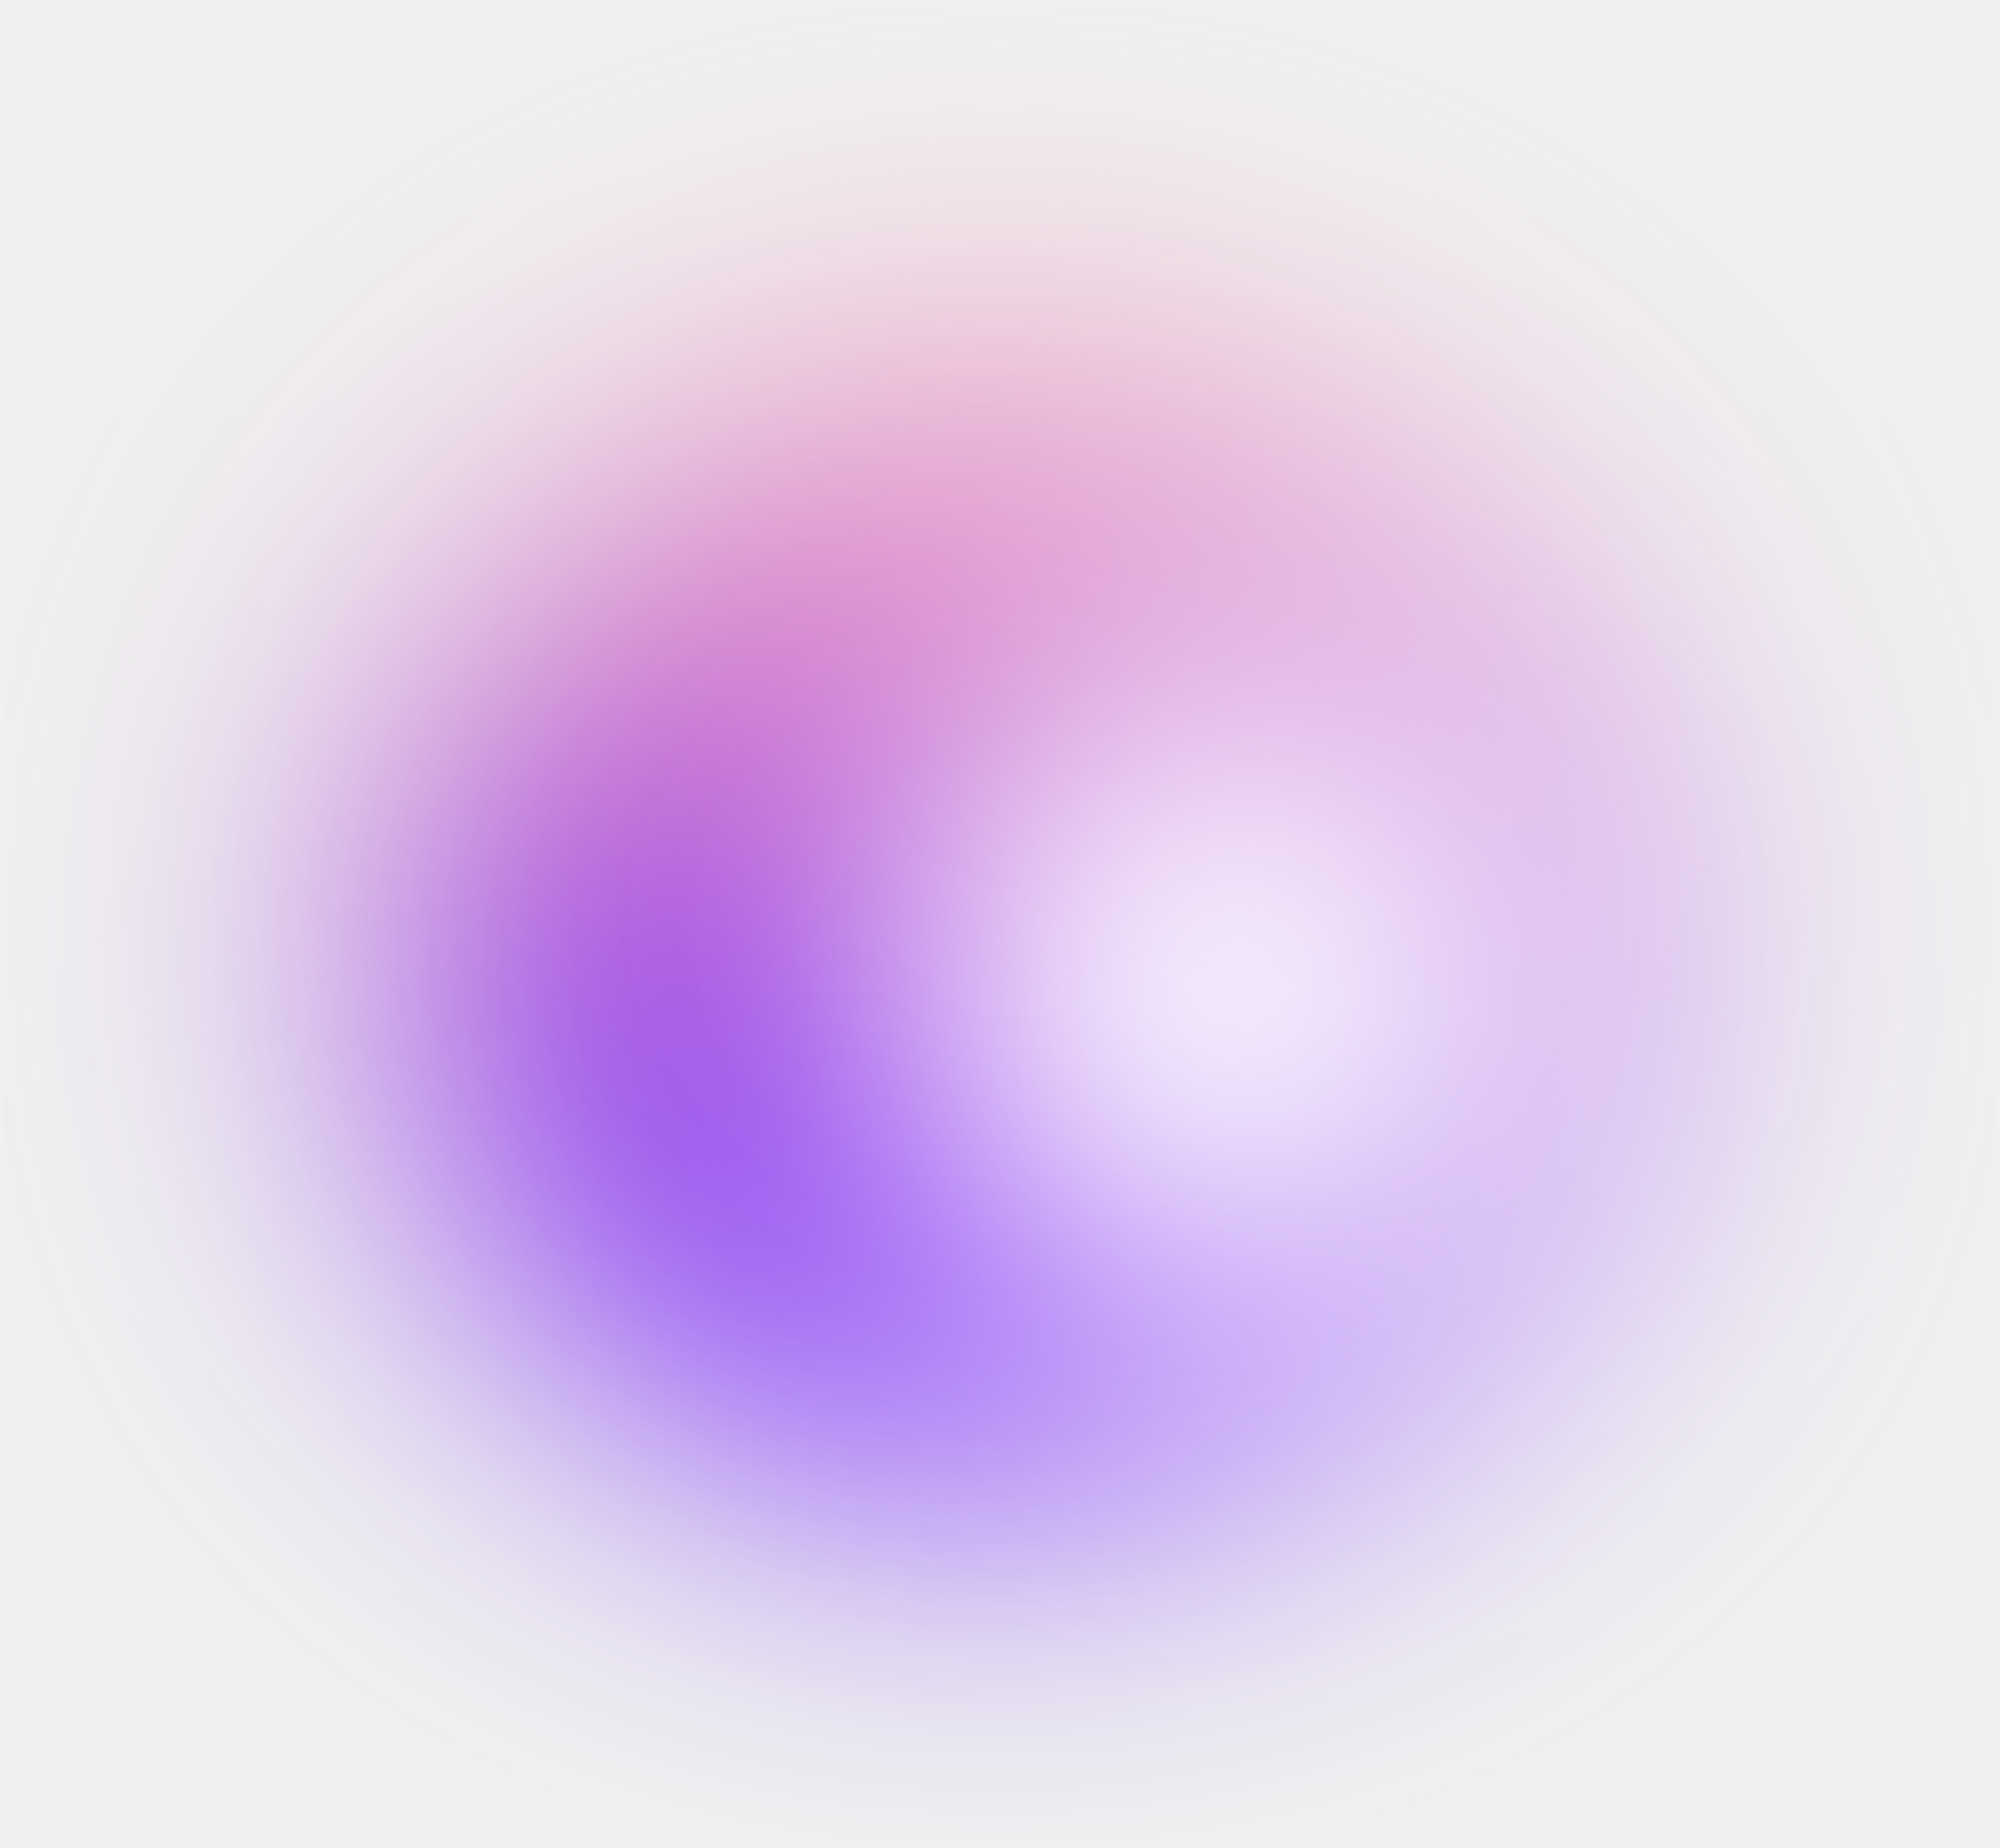
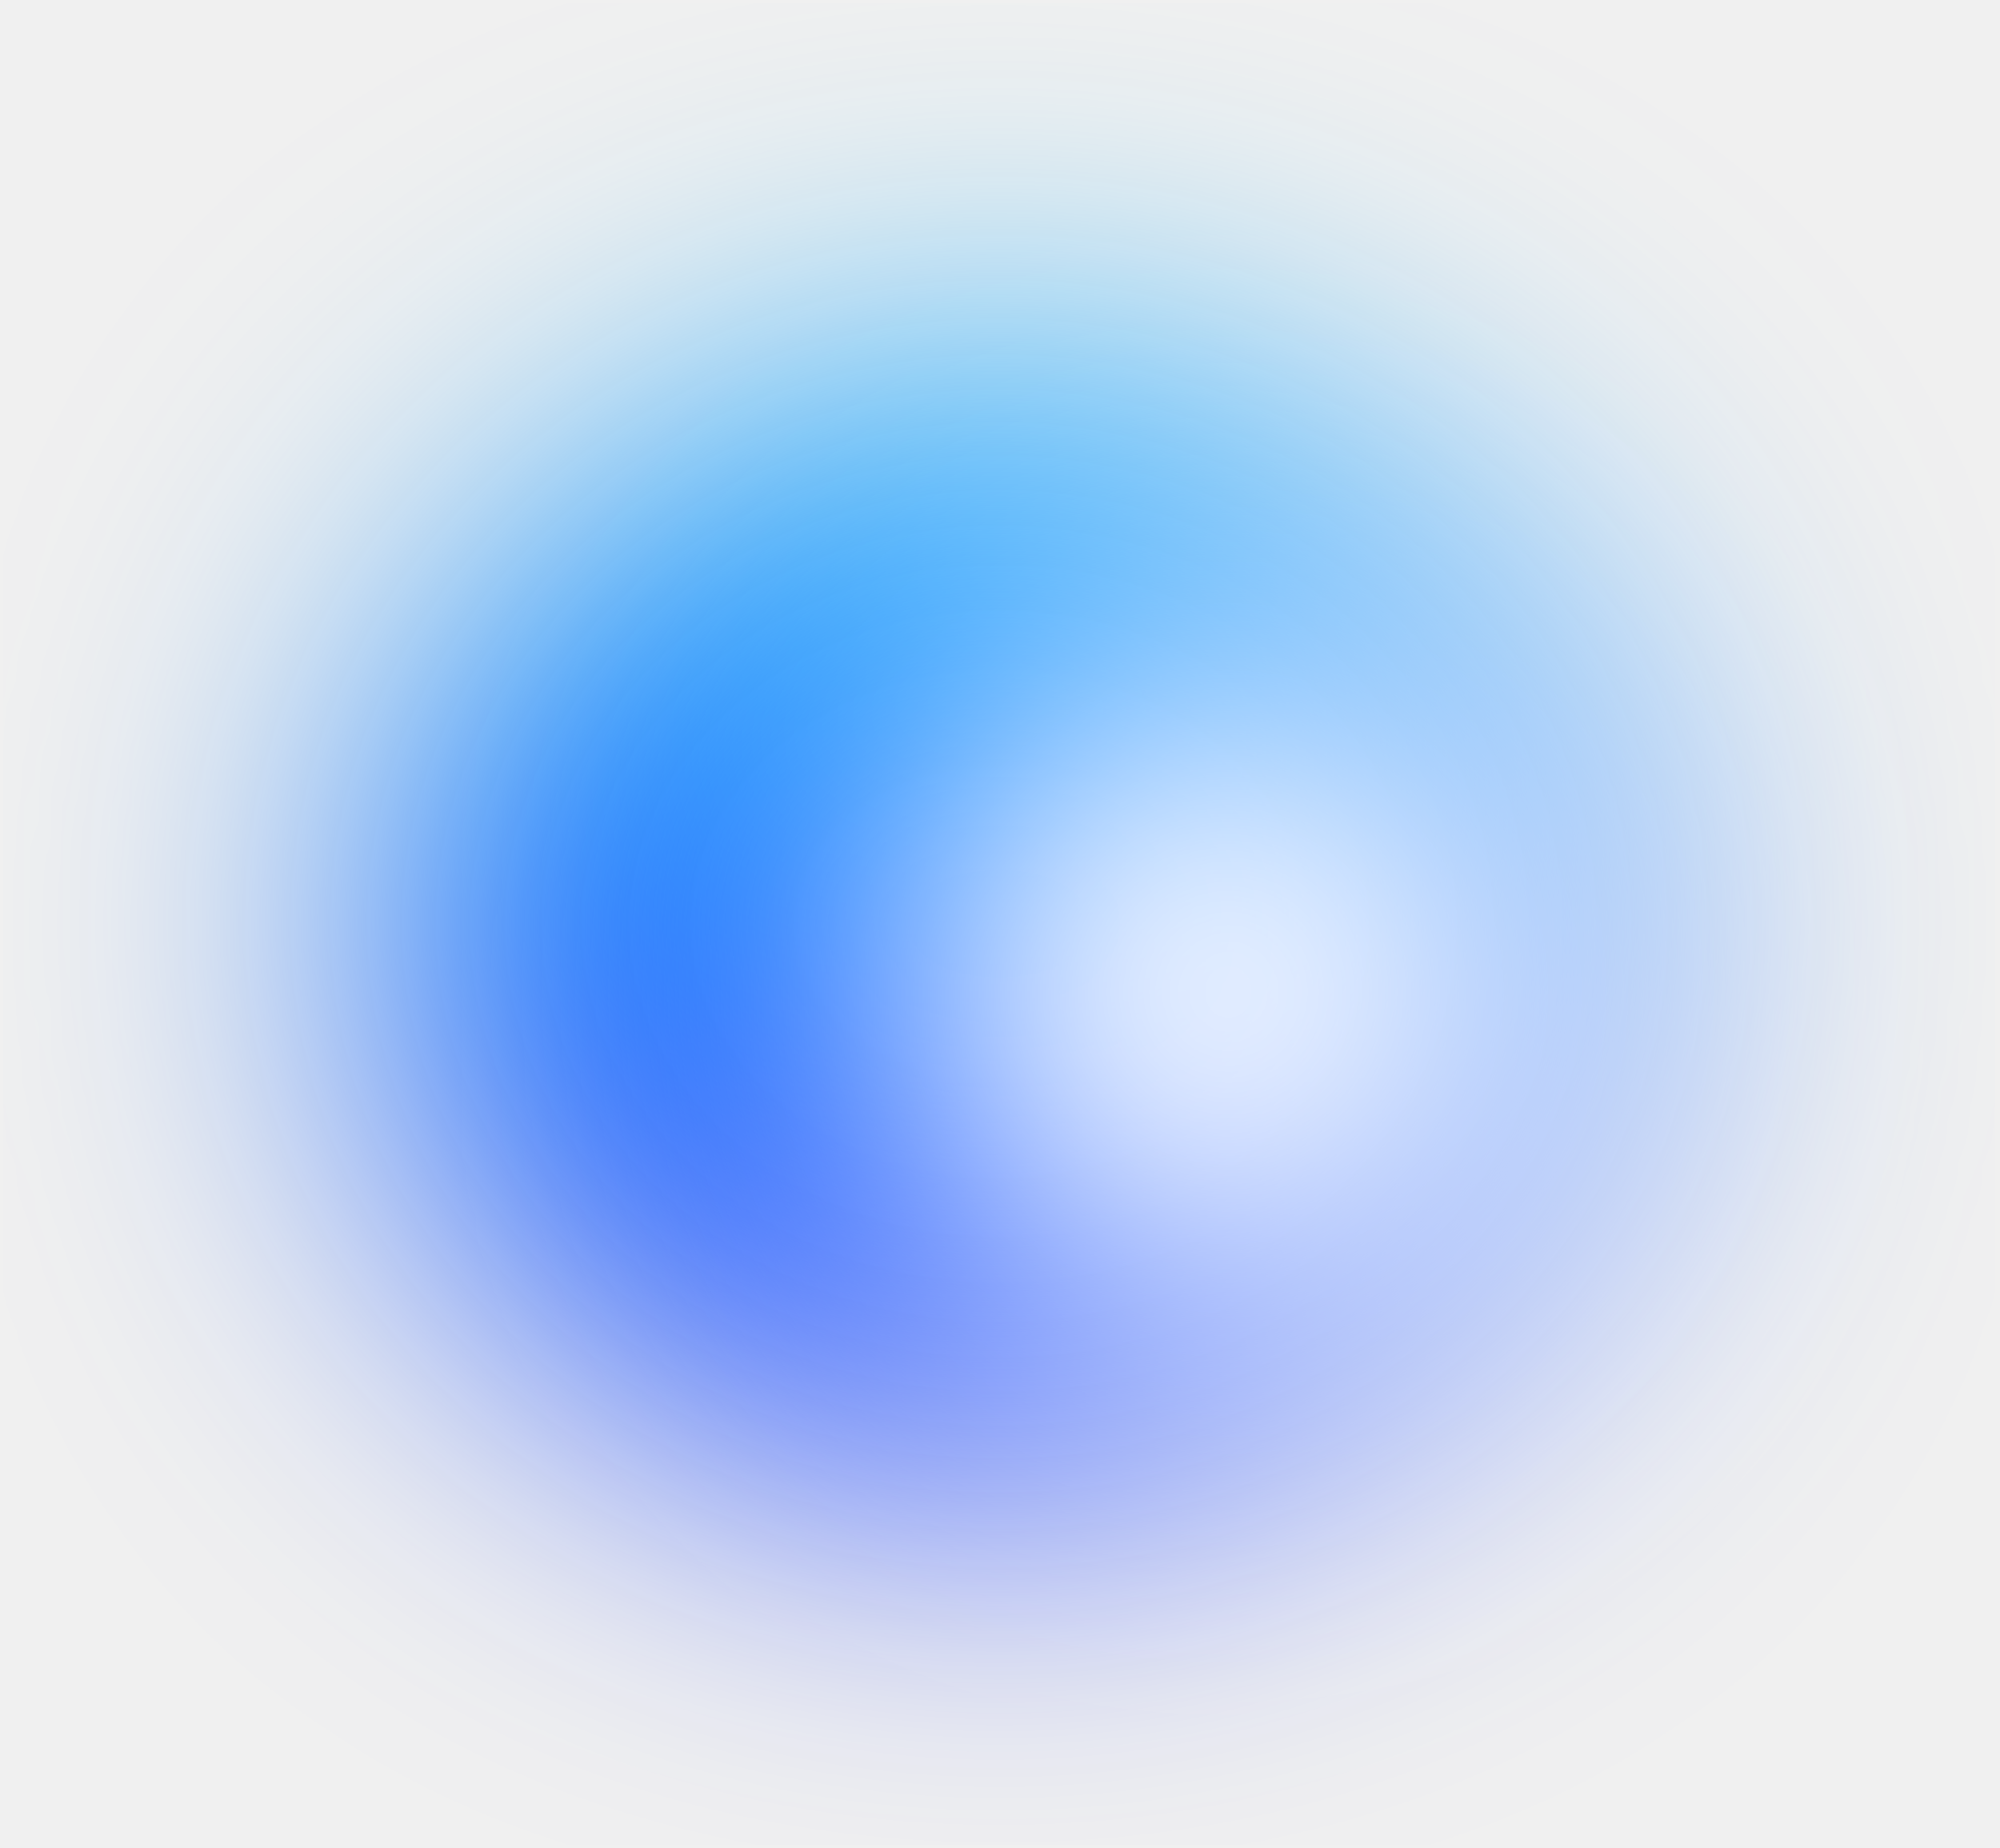
<svg xmlns="http://www.w3.org/2000/svg" width="328" height="303" viewBox="0 0 328 303" fill="none">
  <g filter="url(#filter0_f)">
    <ellipse cx="163.857" cy="151.5" rx="98.857" ry="86.5" fill="url(#paint0_linear)" />
  </g>
  <g filter="url(#filter1_f)">
    <ellipse cx="201.466" cy="162.675" rx="61.248" ry="61.678" fill="white" />
  </g>
  <defs>
    <filter id="filter0_f" x="0.528" y="0.528" width="326.658" height="301.944" filterUnits="userSpaceOnUse" color-interpolation-filters="sRGB">
      <feFlood flood-opacity="0" result="BackgroundImageFix" />
      <feBlend mode="normal" in="SourceGraphic" in2="BackgroundImageFix" result="shape" />
      <feGaussianBlur stdDeviation="32.236" result="effect1_foregroundBlur" />
    </filter>
    <filter id="filter1_f" x="75.745" y="36.525" width="251.441" height="252.301" filterUnits="userSpaceOnUse" color-interpolation-filters="sRGB">
      <feFlood flood-opacity="0" result="BackgroundImageFix" />
      <feBlend mode="normal" in="SourceGraphic" in2="BackgroundImageFix" result="shape" />
      <feGaussianBlur stdDeviation="32.236" result="effect1_foregroundBlur" />
    </filter>
    <linearGradient id="paint0_linear" x1="163.857" y1="65" x2="163.857" y2="238" gradientUnits="userSpaceOnUse">
-       <stop stop-color="#FF90A8" />
-       <stop offset="0.865" stop-color="#5900FF" />
+       <stop stop-color="#00B3FF" />
+       <stop offset="1" stop-color="#001AFF" />
    </linearGradient>
  </defs>
</svg>
